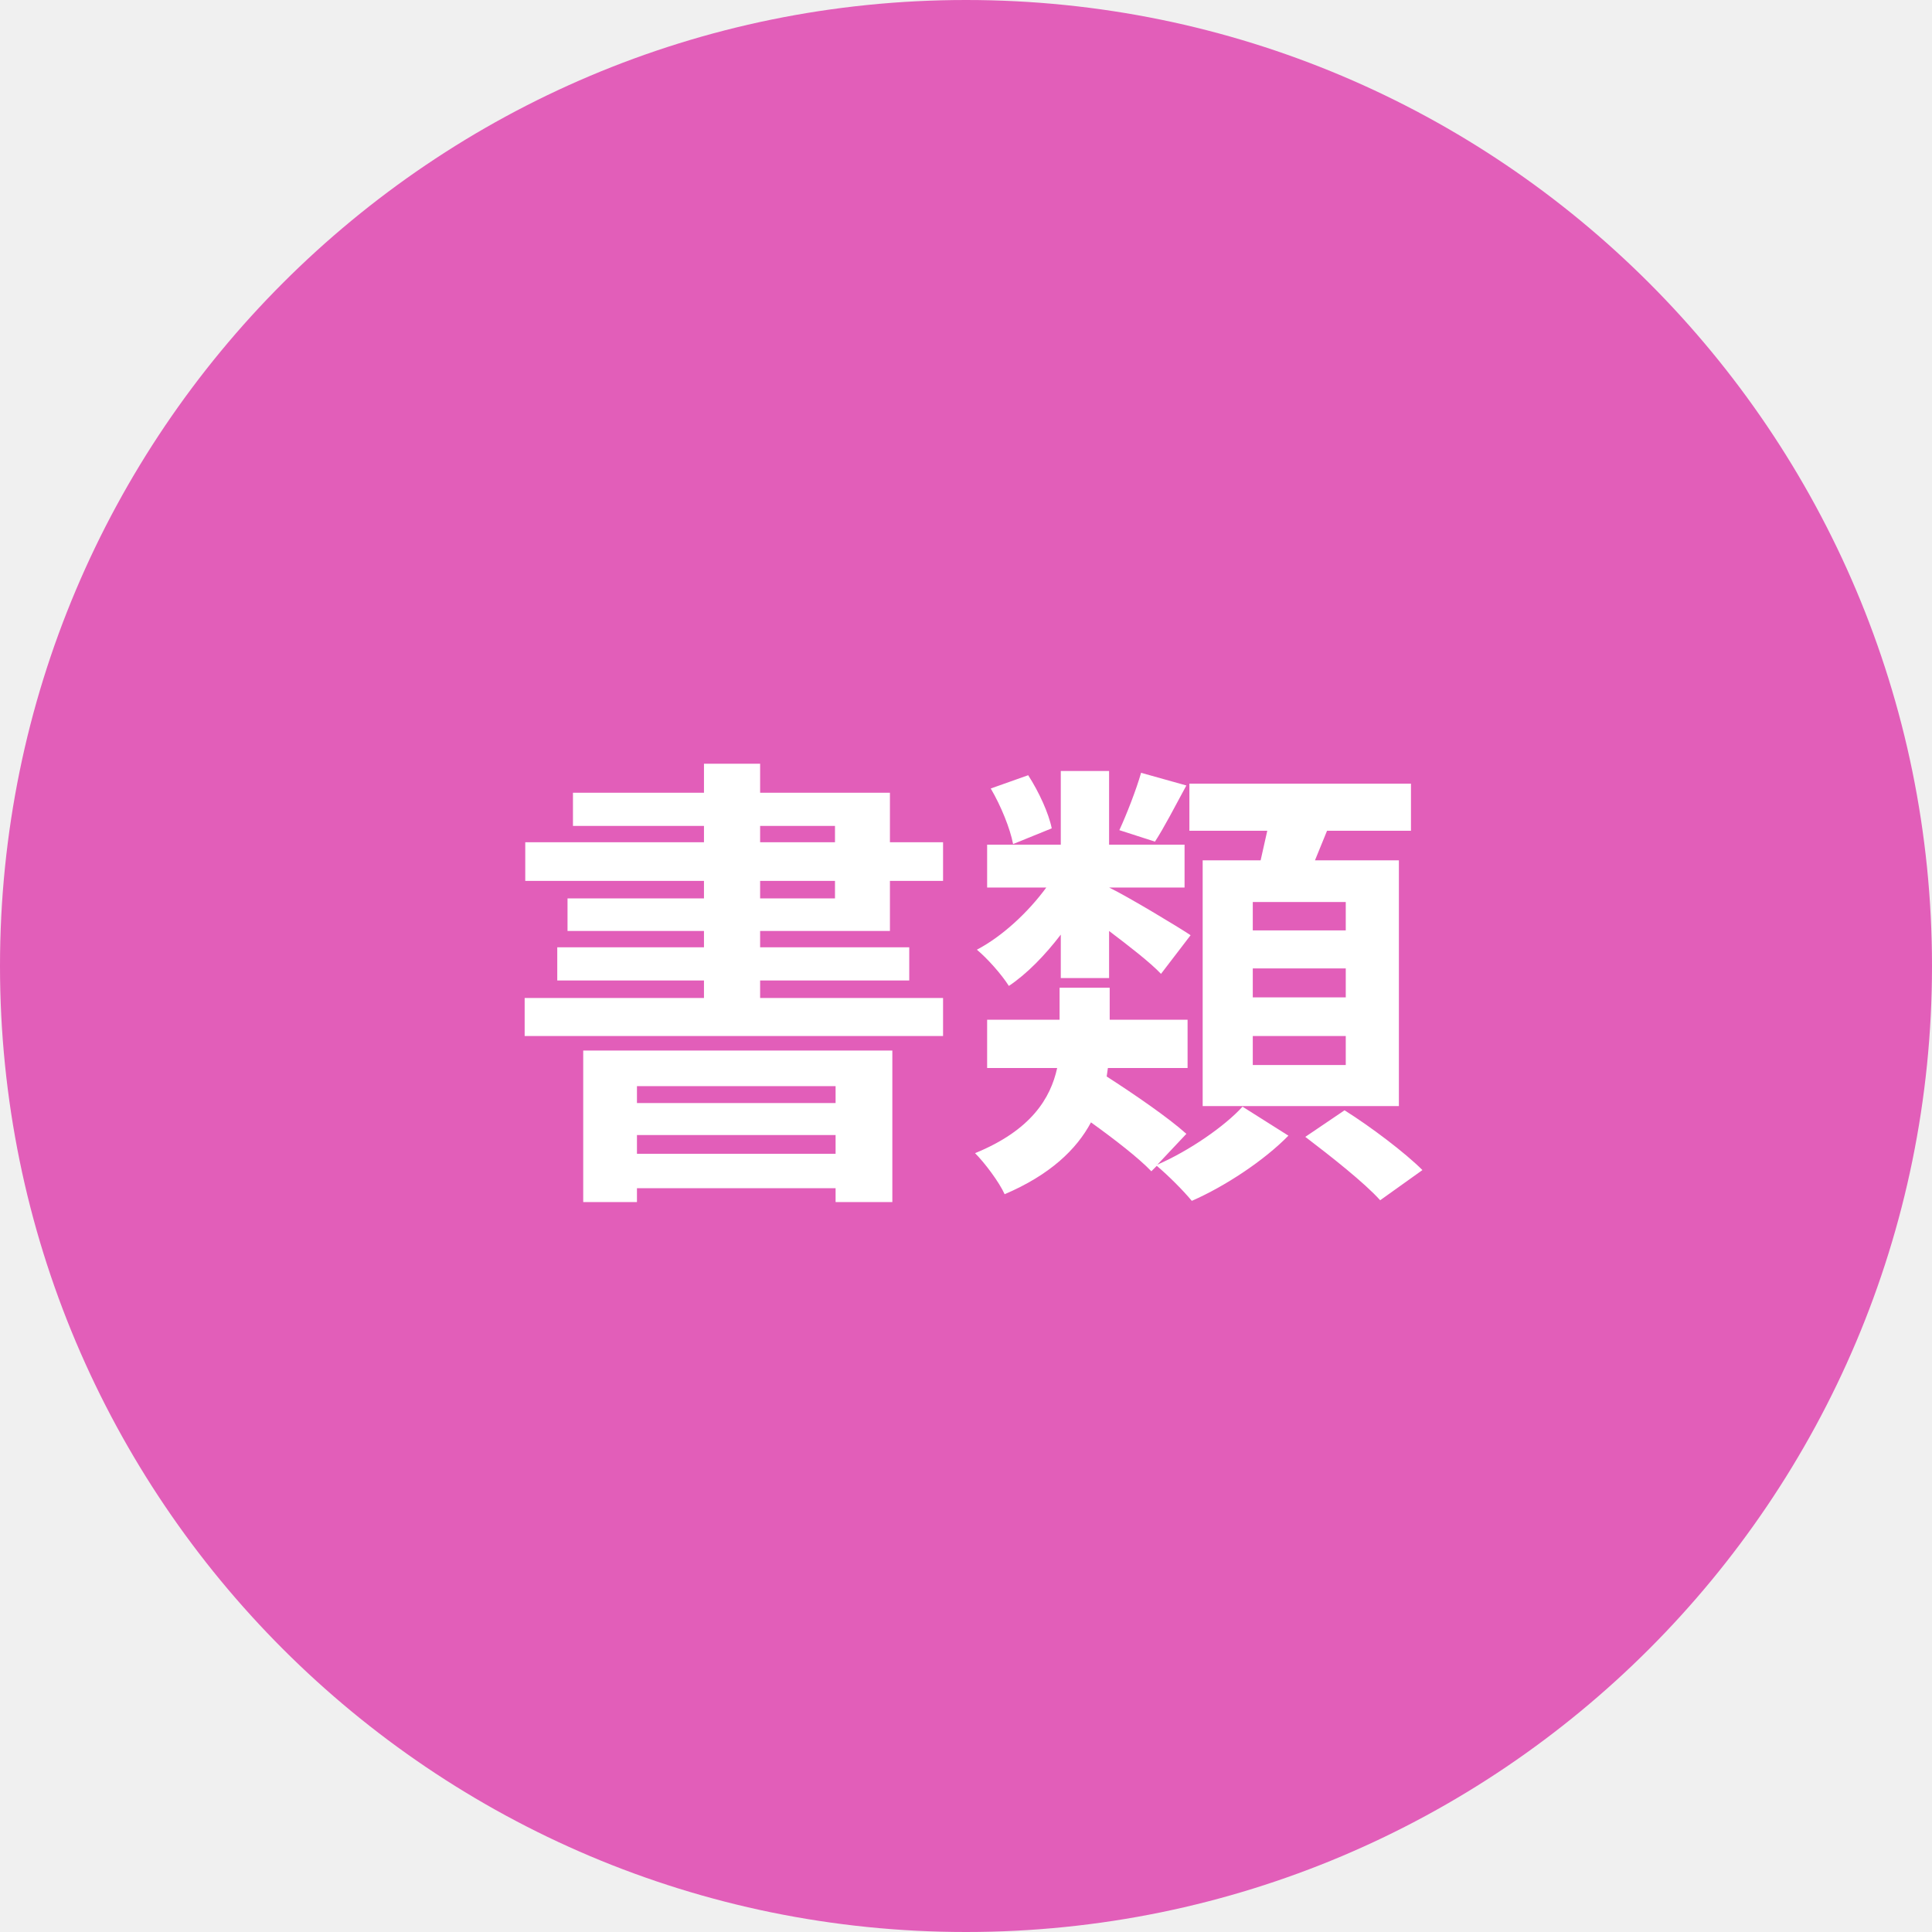
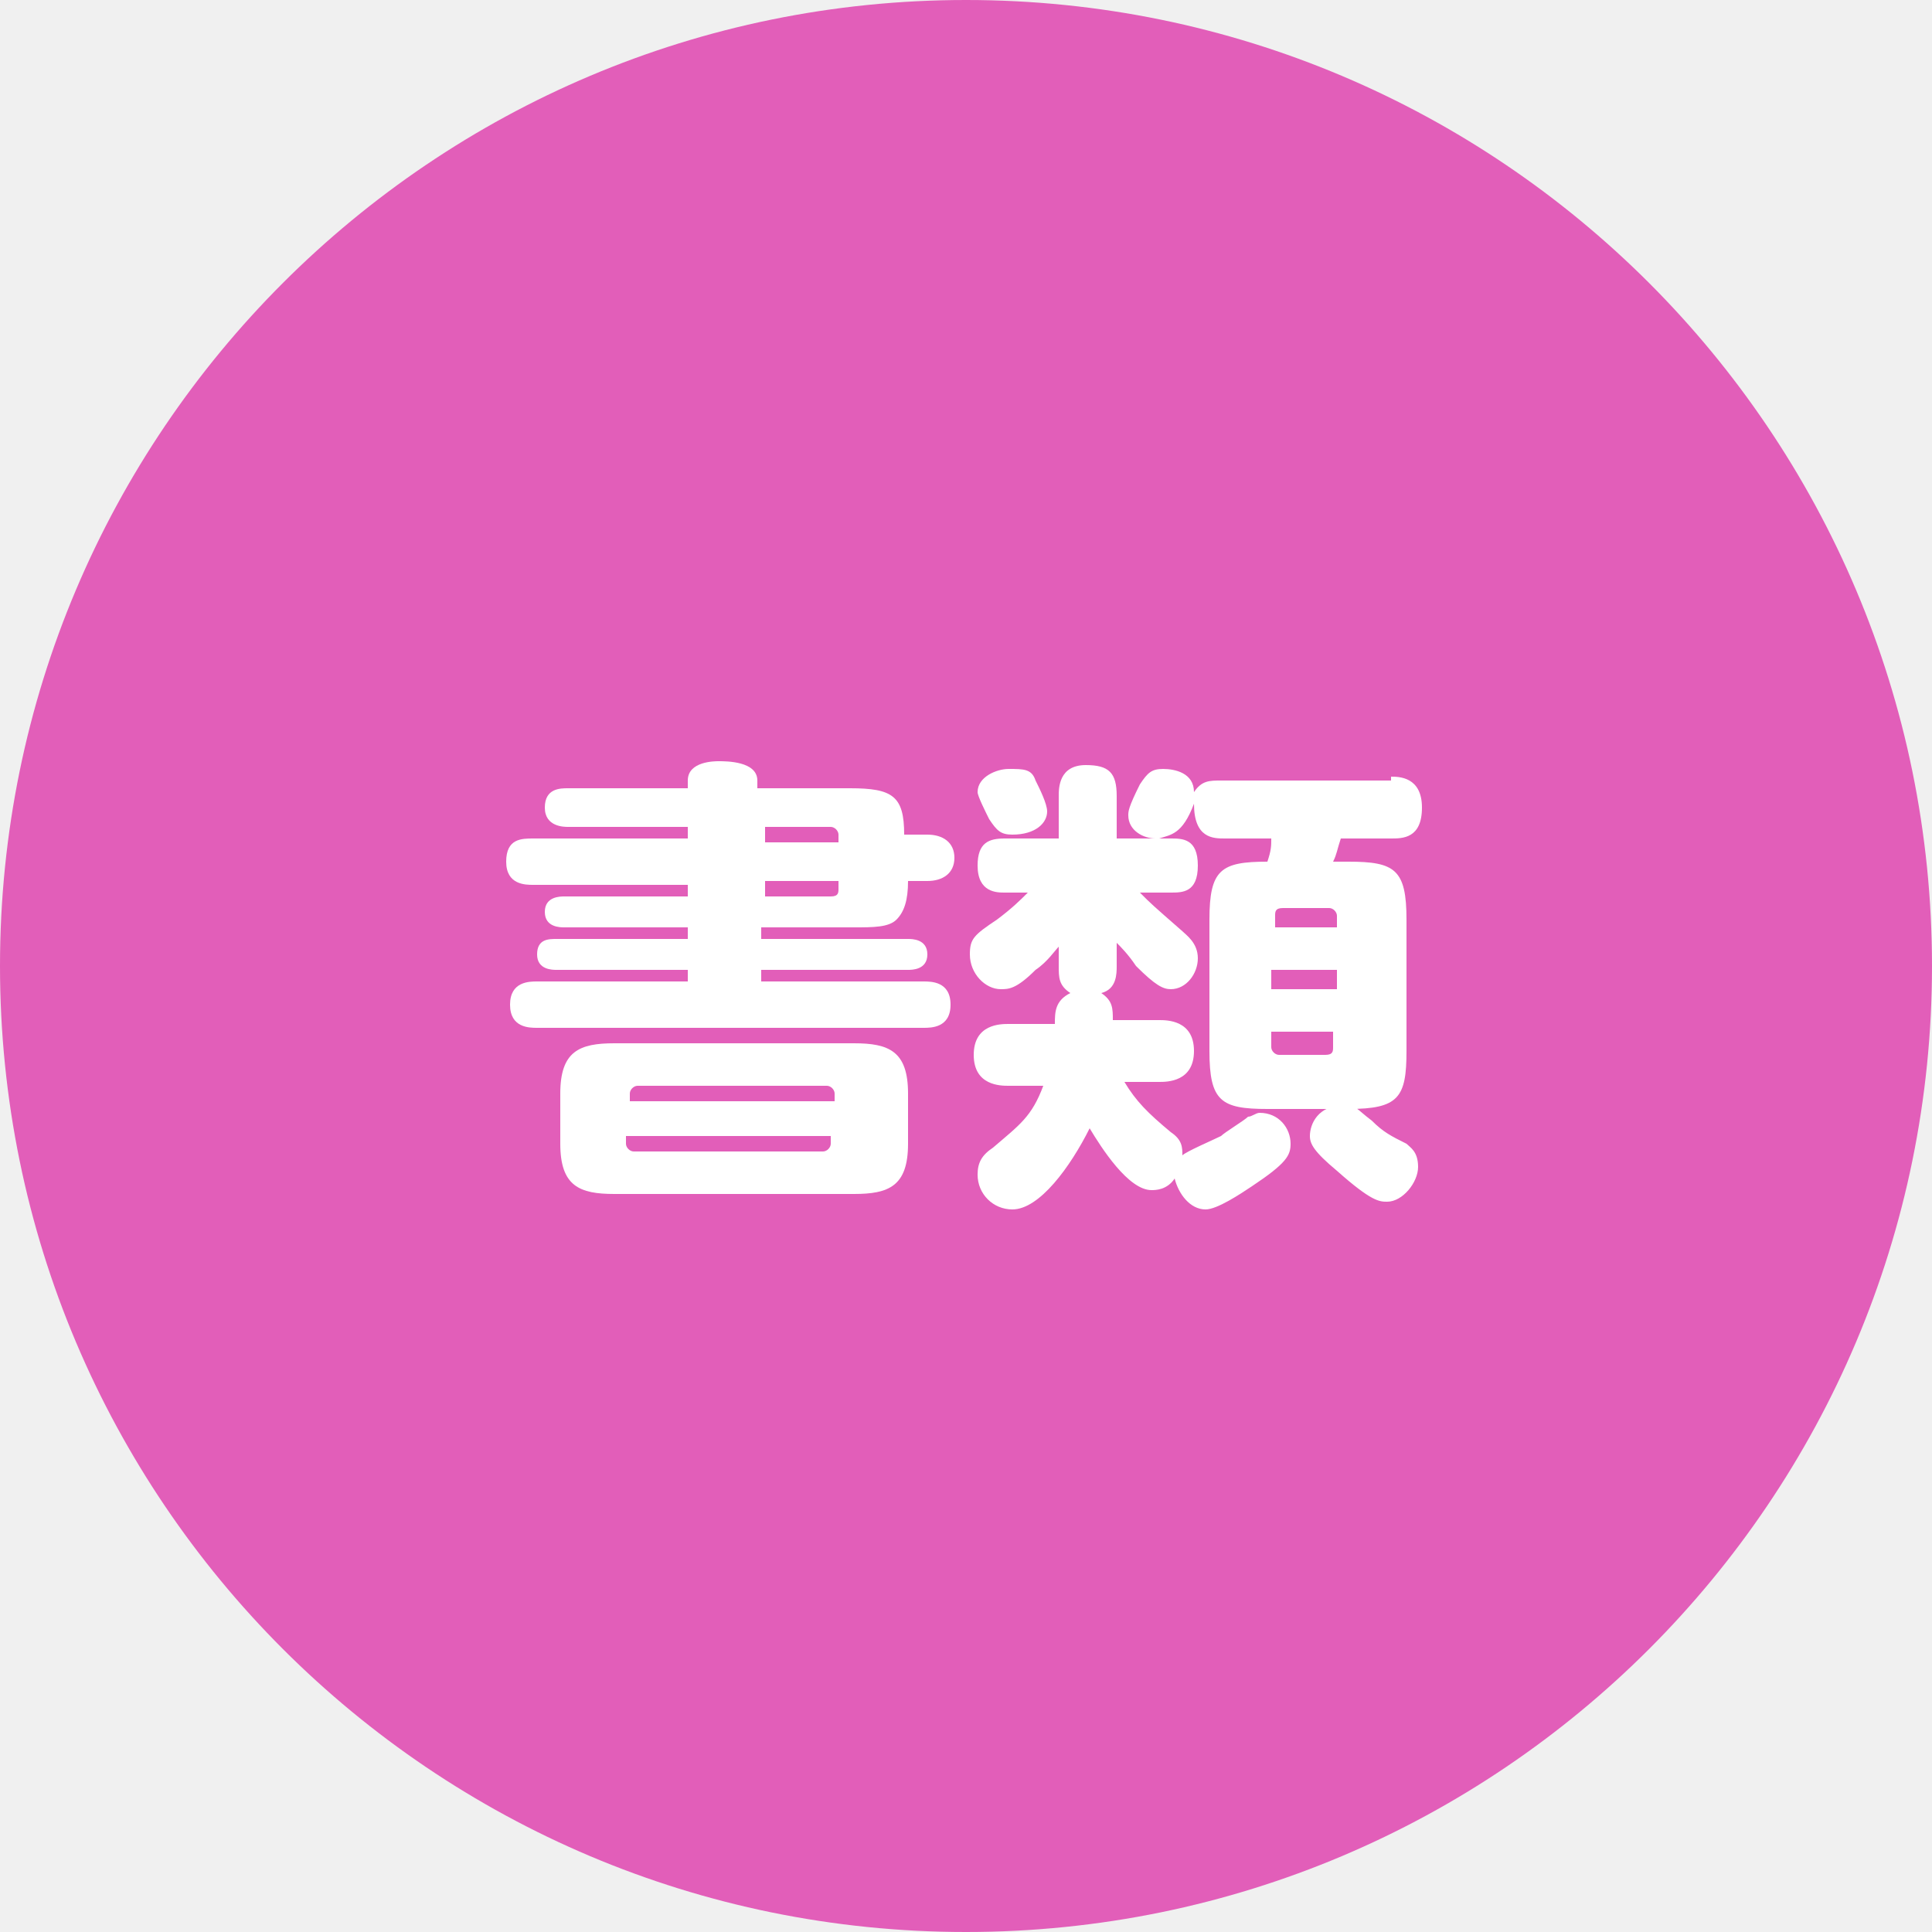
- <svg xmlns="http://www.w3.org/2000/svg" width="50" height="50" viewBox="0 0 50 50">
+ <svg xmlns="http://www.w3.org/2000/svg" version="1.1" id="レイヤー_1" x="0px" y="0px" viewBox="0 0 50 50" style="enable-background:new 0 0 50 50;" xml:space="preserve">
+   <style type="text/css">
+ 	.st0{fill:#E25EB9;}
+ 	.st1{enable-background:new    ;}
+ 	.st2{fill:#FFFFFF;}
+ </style>
  <g id="shorui" transform="translate(-827 238)">
-     <circle id="楕円形_9" data-name="楕円形 9" cx="25" cy="25" r="25" transform="translate(827 -238)" fill="#e25eb9" />
-     <text id="書類" transform="translate(852 -208)" fill="#fff" font-size="12" font-family="UDShinMGoPr6-DeBold, A-OTF UD Shin Maru Go Pr6" font-weight="700">
-       <tspan x="-12" y="0">書類</tspan>
-     </text>
+     <circle id="楕円形_9" class="st0" cx="852" cy="-213" r="25" />
+     <g class="st1">
+       <path class="st2" d="M851-216.4c0.4,0,0.7,0.2,0.7,0.6c0,0.4-0.3,0.6-0.7,0.6h-0.5c0,0.5-0.1,0.8-0.3,1c-0.2,0.2-0.6,0.2-1.1,0.2    h-2.4v0.3h3.8c0.1,0,0.5,0,0.5,0.4s-0.4,0.4-0.5,0.4h-3.8v0.3h4.2c0.2,0,0.7,0,0.7,0.6s-0.5,0.6-0.7,0.6h-10c-0.2,0-0.7,0-0.7-0.6    c0-0.6,0.5-0.6,0.7-0.6h3.9v-0.3h-3.4c-0.1,0-0.5,0-0.5-0.4c0-0.4,0.3-0.4,0.5-0.4h3.4v-0.3h-3.2c-0.1,0-0.5,0-0.5-0.4    s0.4-0.4,0.5-0.4h3.2v-0.3h-4c-0.2,0-0.7,0-0.7-0.6c0-0.6,0.4-0.6,0.7-0.6h4v-0.3h-3.1c-0.1,0-0.6,0-0.6-0.5    c0-0.5,0.4-0.5,0.6-0.5h3.1v-0.2c0-0.5,0.7-0.5,0.8-0.5c0.2,0,1,0,1,0.5v0.2h2.4c1.1,0,1.4,0.2,1.4,1.2H851z M850.5-208.4    c0,1.1-0.5,1.3-1.4,1.3h-6.2c-0.9,0-1.4-0.2-1.4-1.3v-1.3c0-1.1,0.5-1.3,1.4-1.3h6.2c0.9,0,1.4,0.2,1.4,1.3V-208.4z M848.6-209.5    v-0.2c0-0.1-0.1-0.2-0.2-0.2h-4.9c-0.1,0-0.2,0.1-0.2,0.2v0.2H848.6z M848.6-208.6h-5.4v0.2c0,0.1,0.1,0.2,0.2,0.2h4.9    c0.1,0,0.2-0.1,0.2-0.2V-208.6z M848.7-216.2v-0.2c0-0.1-0.1-0.2-0.2-0.2h-1.7v0.4H848.7z M848.7-215.2h-1.9v0.4h1.7    c0.2,0,0.2-0.1,0.2-0.2V-215.2z" />
+       <path class="st2" d="M863-217.9c0.2,0,0.8,0,0.8,0.8c0,0.8-0.5,0.8-0.8,0.8h-1.3c-0.1,0.3-0.1,0.4-0.2,0.6h0.4    c1.2,0,1.5,0.2,1.5,1.5v3.4c0,1.2-0.2,1.5-1.5,1.5h-2.1c-1.2,0-1.5-0.2-1.5-1.5v-3.4c0-1.3,0.3-1.5,1.5-1.5    c0.1-0.3,0.1-0.4,0.1-0.6h-1.2c-0.3,0-0.8,0-0.8-0.9c-0.3,0.8-0.6,0.8-0.9,0.9h0.3c0.3,0,0.7,0,0.7,0.7c0,0.7-0.4,0.7-0.7,0.7    h-0.8c0.3,0.3,0.3,0.3,1.1,1c0.1,0.1,0.4,0.3,0.4,0.7c0,0.4-0.3,0.8-0.7,0.8c-0.2,0-0.4-0.1-0.9-0.6c-0.2-0.3-0.4-0.5-0.5-0.6v0.6    c0,0.2,0,0.6-0.4,0.7c0.3,0.2,0.3,0.4,0.3,0.7h1.2c0.2,0,0.9,0,0.9,0.8c0,0.8-0.7,0.8-0.9,0.8h-0.9c0.3,0.5,0.6,0.8,1.2,1.3    c0.3,0.2,0.3,0.4,0.3,0.6c0.1-0.1,0.8-0.4,1-0.5c0.1-0.1,0.6-0.4,0.7-0.5c0.1,0,0.2-0.1,0.3-0.1c0.5,0,0.8,0.4,0.8,0.8    c0,0.3-0.1,0.5-1,1.1c-0.3,0.2-0.9,0.6-1.2,0.6c-0.4,0-0.7-0.4-0.8-0.8c-0.2,0.3-0.5,0.3-0.6,0.3c-0.6,0-1.3-1.1-1.6-1.6    c-0.5,1-1.3,2.1-2,2.1c-0.5,0-0.9-0.4-0.9-0.9c0-0.3,0.1-0.5,0.4-0.7c0.7-0.6,1-0.8,1.3-1.6h-0.9c-0.2,0-0.9,0-0.9-0.8    c0-0.8,0.7-0.8,0.9-0.8h1.2c0-0.3,0-0.6,0.4-0.8c-0.3-0.2-0.3-0.4-0.3-0.7v-0.5c-0.1,0.1-0.3,0.4-0.6,0.6    c-0.5,0.5-0.7,0.5-0.9,0.5c-0.4,0-0.8-0.4-0.8-0.9c0-0.4,0.1-0.5,0.7-0.9c0.4-0.3,0.6-0.5,0.8-0.7H853c-0.2,0-0.7,0-0.7-0.7    c0-0.6,0.3-0.7,0.7-0.7h1.4v-1.1c0-0.2,0-0.8,0.7-0.8c0.6,0,0.8,0.2,0.8,0.8v1.1h1c-0.3,0-0.7-0.2-0.7-0.6c0-0.1,0-0.2,0.3-0.8    c0.2-0.3,0.3-0.4,0.6-0.4c0.3,0,0.8,0.1,0.8,0.6c0.2-0.3,0.4-0.3,0.7-0.3H863z M853.8-217.8c0.1,0.2,0.3,0.6,0.3,0.8    c0,0.3-0.3,0.6-0.9,0.6c-0.3,0-0.4-0.1-0.6-0.4c-0.1-0.2-0.3-0.6-0.3-0.7c0-0.4,0.5-0.6,0.8-0.6    C853.5-218.1,853.7-218.1,853.8-217.8z M859.9-214h1.7v-0.3c0-0.1-0.1-0.2-0.2-0.2h-1.2c-0.2,0-0.2,0.1-0.2,0.2V-214z     M861.6-212.9h-1.7v0.5h1.7V-212.9z M859.9-211.3v0.4c0,0.1,0.1,0.2,0.2,0.2h1.2c0.2,0,0.2-0.1,0.2-0.2v-0.4H859.9z M862.5-209    c0.3,0.3,0.5,0.4,0.9,0.6c0.1,0.1,0.3,0.2,0.3,0.6c0,0.4-0.4,0.9-0.8,0.9c-0.2,0-0.4,0-1.3-0.8c-0.6-0.5-0.7-0.7-0.7-0.9    c0-0.3,0.2-0.8,0.9-0.8C862.1-209.4,862.1-209.3,862.5-209z" />
+     </g>
  </g>
</svg>
